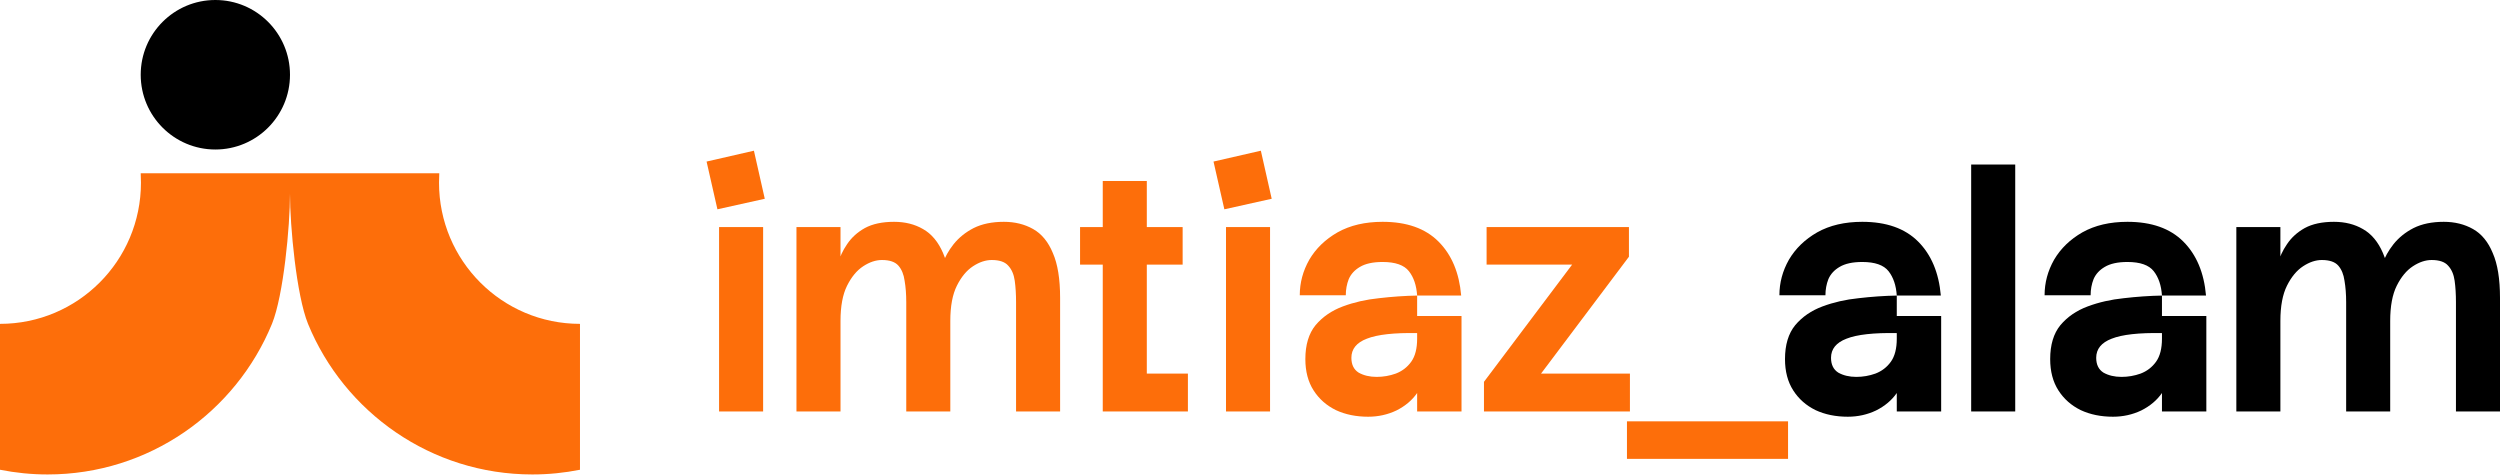
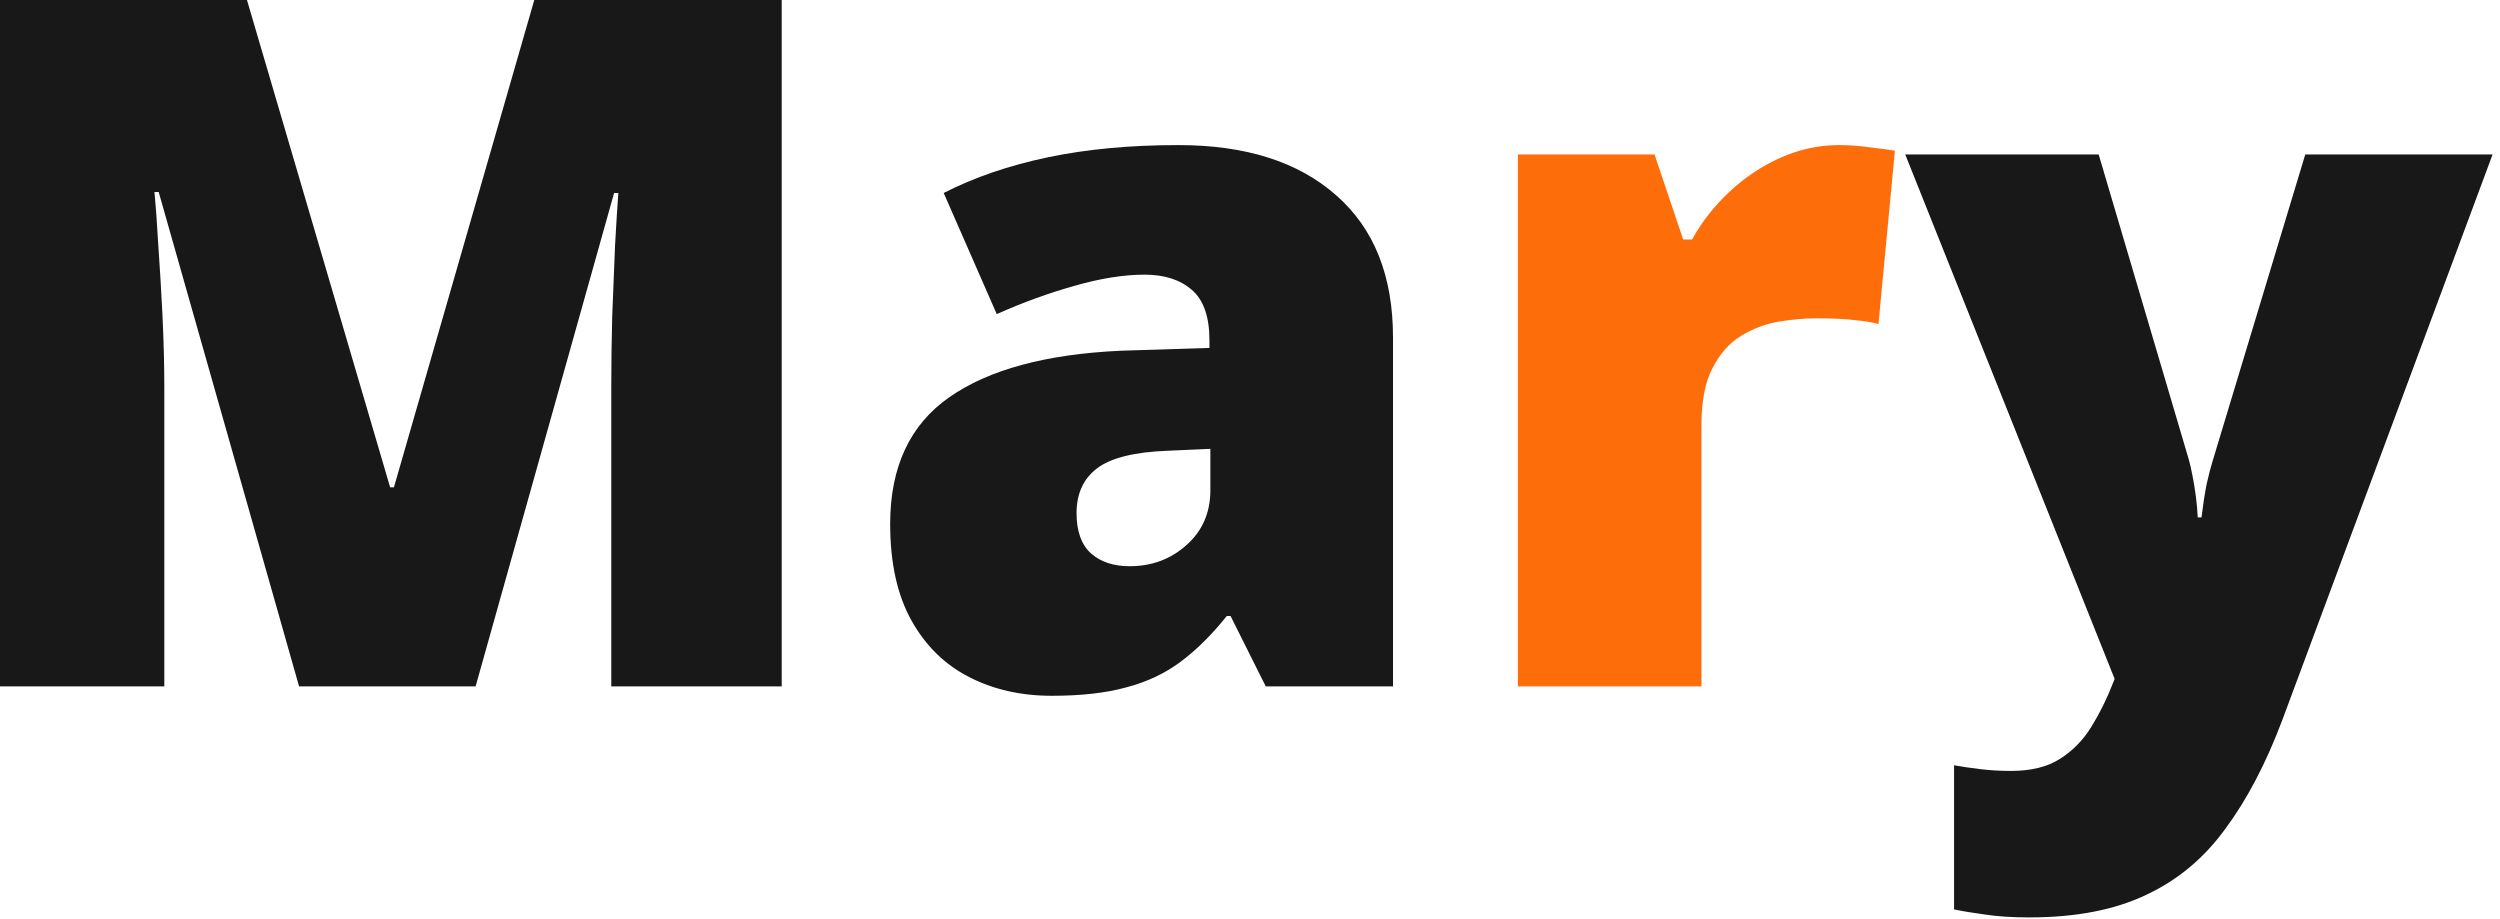
- <svg xmlns="http://www.w3.org/2000/svg" width="274" height="52" viewBox="0 0 274 52" fill="none">
-   <path d="M48.117 20.023C48.117 19.667 48.131 19.329 48.145 18.991H15.422C15.435 19.329 15.449 19.671 15.449 20.023C15.449 28.564 8.541 35.495 0 35.495V51.484C1.697 51.822 3.44 52 5.224 52C16.32 52 25.838 45.173 29.808 35.495C31.076 32.379 31.783 24.798 31.783 21.22C31.783 24.798 32.49 32.374 33.759 35.495C37.728 45.173 47.246 52 58.342 52C60.126 52 61.869 51.822 63.566 51.484V35.495C55.021 35.495 48.117 28.564 48.117 20.023Z" fill="#FD6E0A" />
-   <path d="M23.602 16.386C28.12 16.386 31.783 12.718 31.783 8.193C31.783 3.668 28.12 0 23.602 0C19.084 0 15.422 3.668 15.422 8.193C15.422 12.718 19.084 16.386 23.602 16.386Z" fill="black" />
-   <path d="M78.81 24.888H83.638V45.096H78.81V24.888ZM77.441 17.707L82.629 16.517L83.819 21.785L78.63 22.94L77.441 17.707Z" fill="#FD6E0A" />
-   <path d="M87.292 24.888H92.12V45.096H87.292V24.888ZM92.12 35.172L91.543 31.059C91.543 30.433 91.639 29.736 91.832 28.966C92.024 28.196 92.36 27.462 92.84 26.765C93.321 26.043 93.969 25.453 94.786 24.996C95.627 24.539 96.696 24.311 97.993 24.311C99.194 24.311 100.251 24.575 101.164 25.105C102.1 25.634 102.833 26.512 103.361 27.739C103.89 28.942 104.154 30.578 104.154 32.646V45.096H99.326V33.115C99.326 32.249 99.266 31.468 99.146 30.77C99.05 30.072 98.822 29.519 98.461 29.11C98.101 28.701 97.5 28.497 96.66 28.497C95.987 28.497 95.302 28.725 94.606 29.182C93.909 29.639 93.321 30.349 92.84 31.311C92.36 32.273 92.12 33.56 92.12 35.172ZM104.154 35.172L102.893 31.059C102.893 30.433 103.025 29.736 103.289 28.966C103.554 28.196 103.962 27.462 104.514 26.765C105.091 26.043 105.824 25.453 106.712 24.996C107.625 24.539 108.73 24.311 110.027 24.311C111.228 24.311 112.297 24.575 113.234 25.105C114.171 25.634 114.891 26.512 115.396 27.739C115.924 28.942 116.188 30.578 116.188 32.646V45.096H111.36V33.115C111.36 32.249 111.312 31.468 111.216 30.77C111.12 30.072 110.88 29.519 110.496 29.11C110.135 28.701 109.535 28.497 108.694 28.497C108.021 28.497 107.337 28.725 106.64 29.182C105.944 29.639 105.355 30.349 104.875 31.311C104.394 32.273 104.154 33.56 104.154 35.172Z" fill="#FD6E0A" />
-   <path d="M120.862 45.096V19.836H125.69V40.946H130.194V45.096H120.862ZM118.375 29.002V24.888H129.617V29.002H118.375Z" fill="#FD6E0A" />
-   <path d="M134.37 24.888H139.198V45.096H134.37V24.888ZM133.001 17.707L138.189 16.517L139.378 21.785L134.19 22.94L133.001 17.707Z" fill="#FD6E0A" />
-   <path d="M149.949 45.673C148.628 45.673 147.451 45.432 146.418 44.951C145.385 44.446 144.569 43.724 143.968 42.786C143.368 41.848 143.067 40.705 143.067 39.358C143.067 37.794 143.44 36.556 144.184 35.641C144.953 34.727 145.95 34.042 147.175 33.585C148.4 33.127 149.721 32.827 151.138 32.682C152.579 32.514 153.973 32.418 155.318 32.394V36.508C152.796 36.459 150.958 36.664 149.805 37.121C148.676 37.554 148.112 38.252 148.112 39.214C148.112 39.96 148.376 40.501 148.904 40.838C149.457 41.15 150.117 41.307 150.886 41.307C151.607 41.307 152.303 41.186 152.976 40.946C153.672 40.681 154.237 40.248 154.669 39.647C155.102 39.045 155.318 38.203 155.318 37.121V34.631H160.182V45.096H155.318V43.075C154.765 43.869 154.009 44.506 153.048 44.987C152.087 45.444 151.054 45.673 149.949 45.673ZM142.455 32.358C142.455 30.986 142.803 29.687 143.5 28.461C144.22 27.234 145.253 26.235 146.598 25.465C147.968 24.696 149.613 24.311 151.535 24.311C154.177 24.311 156.219 25.032 157.66 26.476C159.101 27.919 159.93 29.892 160.146 32.394H155.318C155.246 31.287 154.946 30.397 154.417 29.724C153.889 29.05 152.928 28.713 151.535 28.713C150.478 28.713 149.649 28.894 149.048 29.254C148.472 29.591 148.064 30.036 147.823 30.59C147.607 31.143 147.499 31.732 147.499 32.358H142.455Z" fill="#FD6E0A" />
-   <path d="M162.931 24.888H178.532V28.136L176.262 29.002H162.931V24.888ZM165.777 45.096L162.643 41.848L175.398 24.888H178.532V28.136L165.777 45.096ZM178.64 45.096H162.643V41.848L164.876 40.946H178.64V45.096Z" fill="#FD6E0A" />
-   <path d="M178.315 46.178H195.97V50.292H178.315V46.178Z" fill="#FD6E0A" />
-   <path d="M202.518 45.673C201.197 45.673 200.02 45.432 198.987 44.951C197.954 44.446 197.137 43.724 196.537 42.786C195.936 41.848 195.636 40.705 195.636 39.358C195.636 37.794 196.008 36.556 196.753 35.641C197.522 34.727 198.518 34.042 199.743 33.585C200.969 33.127 202.29 32.827 203.707 32.682C205.148 32.514 206.541 32.418 207.887 32.394V36.508C205.364 36.459 203.527 36.664 202.374 37.121C201.245 37.554 200.68 38.252 200.68 39.214C200.68 39.96 200.945 40.501 201.473 40.838C202.025 41.15 202.686 41.307 203.455 41.307C204.175 41.307 204.872 41.186 205.544 40.946C206.241 40.681 206.806 40.248 207.238 39.647C207.67 39.045 207.887 38.203 207.887 37.121V34.631H212.751V45.096H207.887V43.075C207.334 43.869 206.577 44.506 205.617 44.987C204.656 45.444 203.623 45.673 202.518 45.673ZM195.023 32.358C195.023 30.986 195.372 29.687 196.068 28.461C196.789 27.234 197.822 26.235 199.167 25.465C200.536 24.696 202.182 24.311 204.103 24.311C206.746 24.311 208.787 25.032 210.229 26.476C211.67 27.919 212.498 29.892 212.715 32.394H207.887C207.814 31.287 207.514 30.397 206.986 29.724C206.457 29.05 205.496 28.713 204.103 28.713C203.046 28.713 202.218 28.894 201.617 29.254C201.041 29.591 200.632 30.036 200.392 30.59C200.176 31.143 200.068 31.732 200.068 32.358H195.023Z" fill="black" />
-   <path d="M216.041 18.032H220.869V45.096H216.041V18.032Z" fill="black" />
-   <path d="M231.582 45.673C230.261 45.673 229.084 45.432 228.051 44.951C227.018 44.446 226.201 43.724 225.601 42.786C225 41.848 224.7 40.705 224.7 39.358C224.7 37.794 225.072 36.556 225.817 35.641C226.586 34.727 227.583 34.042 228.808 33.585C230.033 33.127 231.354 32.827 232.771 32.682C234.212 32.514 235.605 32.418 236.951 32.394V36.508C234.428 36.459 232.591 36.664 231.438 37.121C230.309 37.554 229.744 38.252 229.744 39.214C229.744 39.96 230.009 40.501 230.537 40.838C231.09 41.15 231.75 41.307 232.519 41.307C233.239 41.307 233.936 41.186 234.609 40.946C235.305 40.681 235.87 40.248 236.302 39.647C236.734 39.045 236.951 38.203 236.951 37.121V34.631H241.815V45.096H236.951V43.075C236.398 43.869 235.641 44.506 234.681 44.987C233.72 45.444 232.687 45.673 231.582 45.673ZM224.087 32.358C224.087 30.986 224.436 29.687 225.132 28.461C225.853 27.234 226.886 26.235 228.231 25.465C229.6 24.696 231.246 24.311 233.167 24.311C235.81 24.311 237.851 25.032 239.293 26.476C240.734 27.919 241.563 29.892 241.779 32.394H236.951C236.879 31.287 236.578 30.397 236.05 29.724C235.521 29.05 234.561 28.713 233.167 28.713C232.11 28.713 231.282 28.894 230.681 29.254C230.105 29.591 229.696 30.036 229.456 30.59C229.24 31.143 229.132 31.732 229.132 32.358H224.087Z" fill="black" />
-   <path d="M245.103 24.888H249.931V45.096H245.103V24.888ZM249.931 35.172L249.355 31.059C249.355 30.433 249.451 29.736 249.643 28.966C249.835 28.196 250.172 27.462 250.652 26.765C251.132 26.043 251.781 25.453 252.598 24.996C253.438 24.539 254.507 24.311 255.804 24.311C257.005 24.311 258.062 24.575 258.975 25.105C259.912 25.634 260.645 26.512 261.173 27.739C261.701 28.942 261.966 30.578 261.966 32.646V45.096H257.138V33.115C257.138 32.249 257.077 31.468 256.957 30.77C256.861 30.072 256.633 29.519 256.273 29.11C255.912 28.701 255.312 28.497 254.471 28.497C253.799 28.497 253.114 28.725 252.417 29.182C251.721 29.639 251.132 30.349 250.652 31.311C250.172 32.273 249.931 33.56 249.931 35.172ZM261.966 35.172L260.705 31.059C260.705 30.433 260.837 29.736 261.101 28.966C261.365 28.196 261.773 27.462 262.326 26.765C262.902 26.043 263.635 25.453 264.524 24.996C265.437 24.539 266.542 24.311 267.839 24.311C269.04 24.311 270.109 24.575 271.045 25.105C271.982 25.634 272.703 26.512 273.207 27.739C273.736 28.942 274 30.578 274 32.646V45.096H269.172V33.115C269.172 32.249 269.124 31.468 269.028 30.77C268.932 30.072 268.691 29.519 268.307 29.11C267.947 28.701 267.346 28.497 266.506 28.497C265.833 28.497 265.148 28.725 264.452 29.182C263.755 29.639 263.167 30.349 262.686 31.311C262.206 32.273 261.966 33.56 261.966 35.172Z" fill="black" />
+ <svg xmlns="http://www.w3.org/2000/svg" width="117" height="43" viewBox="0 0 117 43" fill="none">
+   <path d="M13.997 32.124L7.427 8.987H7.229C7.288 9.587 7.346 10.4 7.405 11.426C7.478 12.451 7.544 13.557 7.603 14.744C7.661 15.93 7.69 17.073 7.69 18.171V32.124H0V0H11.558L18.259 22.808H18.435L25.005 0H36.584V32.124H28.608V18.04C28.608 17.029 28.623 15.945 28.652 14.788C28.696 13.616 28.74 12.517 28.784 11.492C28.843 10.452 28.894 9.631 28.938 9.031H28.74L22.258 32.124H13.997ZM55.151 6.79C58.301 6.79 60.762 7.573 62.534 9.141C64.307 10.693 65.193 12.913 65.193 15.798V32.124H59.238L57.59 28.828H57.415C56.711 29.707 55.986 30.425 55.239 30.981C54.507 31.523 53.665 31.919 52.712 32.168C51.76 32.432 50.596 32.563 49.219 32.563C47.783 32.563 46.494 32.27 45.352 31.685C44.209 31.099 43.308 30.212 42.649 29.026C41.99 27.839 41.66 26.338 41.66 24.521C41.66 21.855 42.583 19.878 44.429 18.589C46.274 17.3 48.948 16.575 52.449 16.414L56.602 16.282V15.93C56.602 14.817 56.323 14.026 55.767 13.557C55.225 13.088 54.492 12.854 53.569 12.854C52.588 12.854 51.489 13.03 50.273 13.381C49.072 13.718 47.864 14.158 46.648 14.7L44.165 9.031C45.601 8.298 47.227 7.742 49.043 7.361C50.859 6.98 52.895 6.79 55.151 6.79ZM56.645 21.006L54.668 21.094C53.086 21.152 51.973 21.431 51.328 21.929C50.698 22.412 50.383 23.108 50.383 24.016C50.383 24.866 50.61 25.496 51.065 25.906C51.519 26.301 52.119 26.499 52.866 26.499C53.906 26.499 54.792 26.169 55.525 25.51C56.272 24.851 56.645 23.994 56.645 22.939V21.006ZM89.165 7.229H98.218L102.437 21.511C102.495 21.716 102.554 21.973 102.612 22.28C102.671 22.573 102.722 22.888 102.766 23.225C102.81 23.562 102.839 23.892 102.854 24.214H103.03C103.103 23.613 103.184 23.093 103.271 22.654C103.374 22.2 103.469 21.834 103.557 21.555L107.886 7.229H116.653L106.809 33.706C106.047 35.727 105.161 37.419 104.15 38.782C103.154 40.159 101.917 41.191 100.437 41.88C98.972 42.583 97.148 42.935 94.966 42.935C94.175 42.935 93.494 42.891 92.922 42.803C92.366 42.73 91.875 42.649 91.45 42.561V35.815C91.772 35.874 92.168 35.933 92.637 35.991C93.106 36.05 93.596 36.079 94.109 36.079C95.061 36.079 95.83 35.889 96.416 35.508C97.017 35.127 97.507 34.622 97.888 33.992C98.269 33.377 98.599 32.71 98.877 31.992L98.965 31.773L89.165 7.229Z" fill="#181818" />
+   <path d="M86.067 6.79C86.536 6.79 87.026 6.826 87.539 6.899C88.052 6.958 88.433 7.009 88.682 7.053L87.913 15.161C87.634 15.088 87.275 15.029 86.836 14.985C86.397 14.927 85.781 14.898 84.99 14.898C84.448 14.898 83.87 14.949 83.254 15.051C82.639 15.154 82.053 15.373 81.497 15.71C80.955 16.033 80.508 16.531 80.156 17.205C79.805 17.864 79.629 18.757 79.629 19.885V32.124H71.038V7.229H77.432L78.772 11.206H79.189C79.644 10.386 80.222 9.646 80.925 8.987C81.643 8.313 82.441 7.778 83.32 7.383C84.214 6.987 85.129 6.79 86.067 6.79Z" fill="#FD6E0A" />
</svg>
